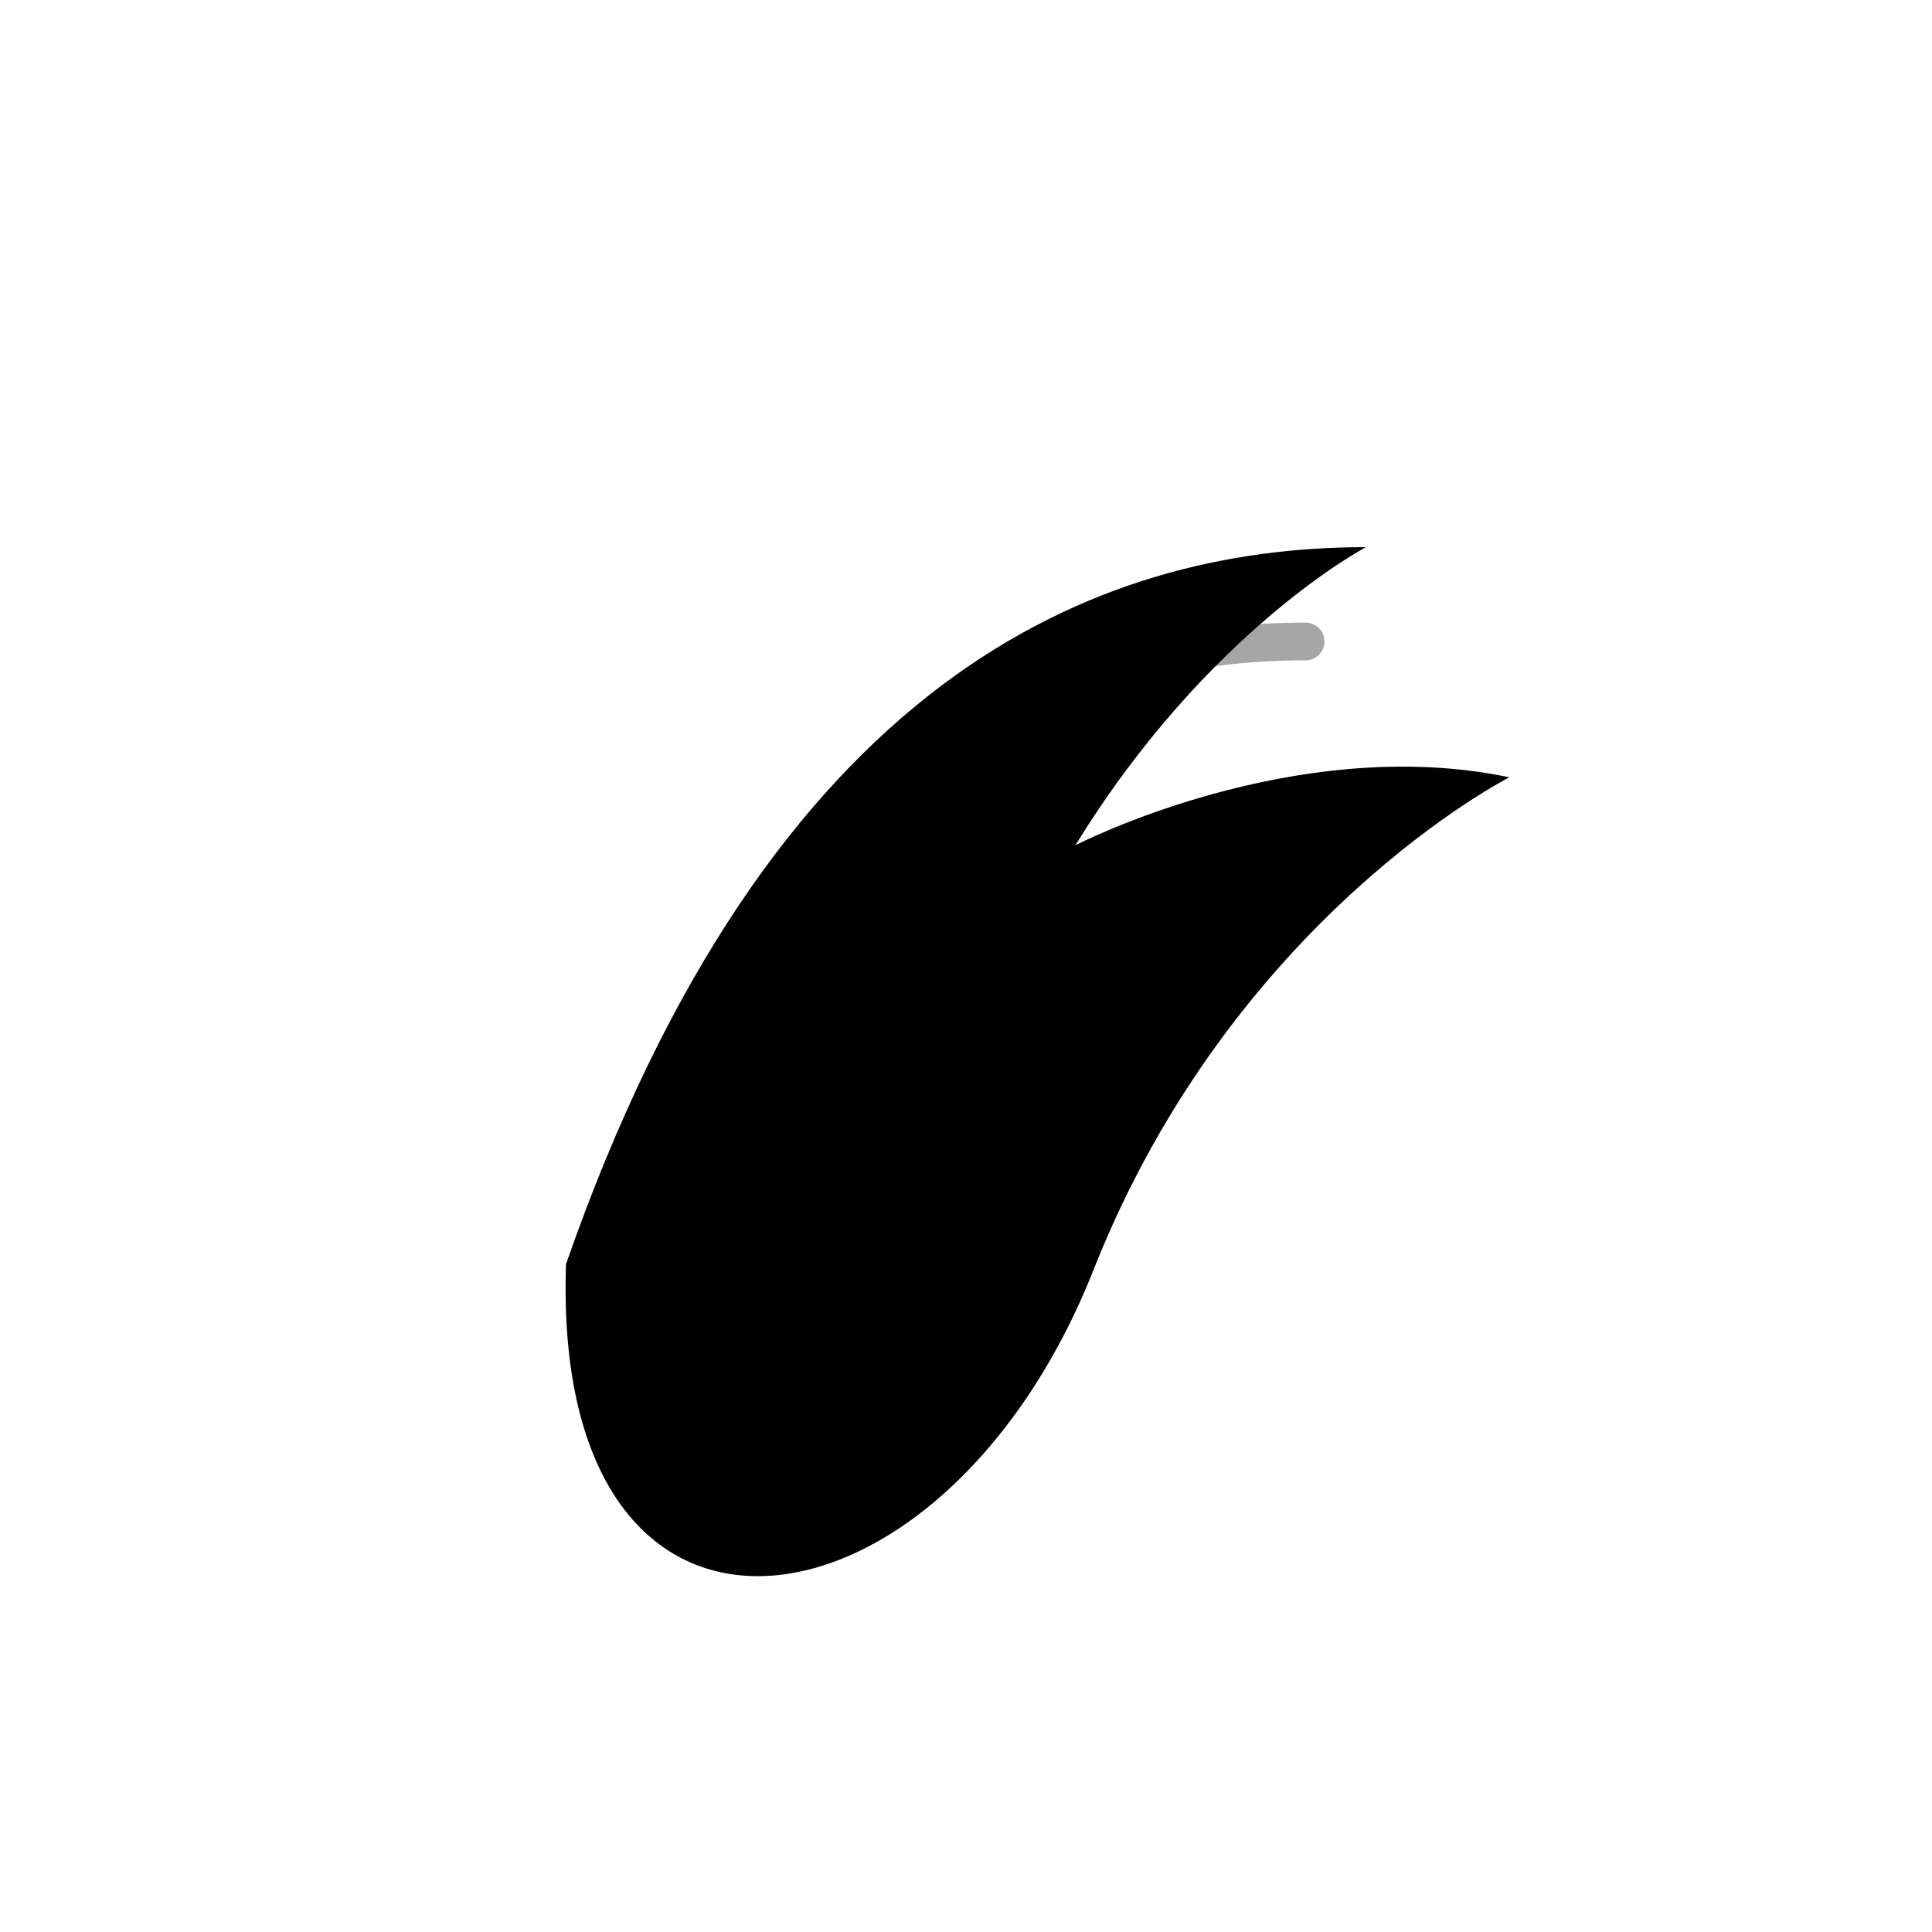
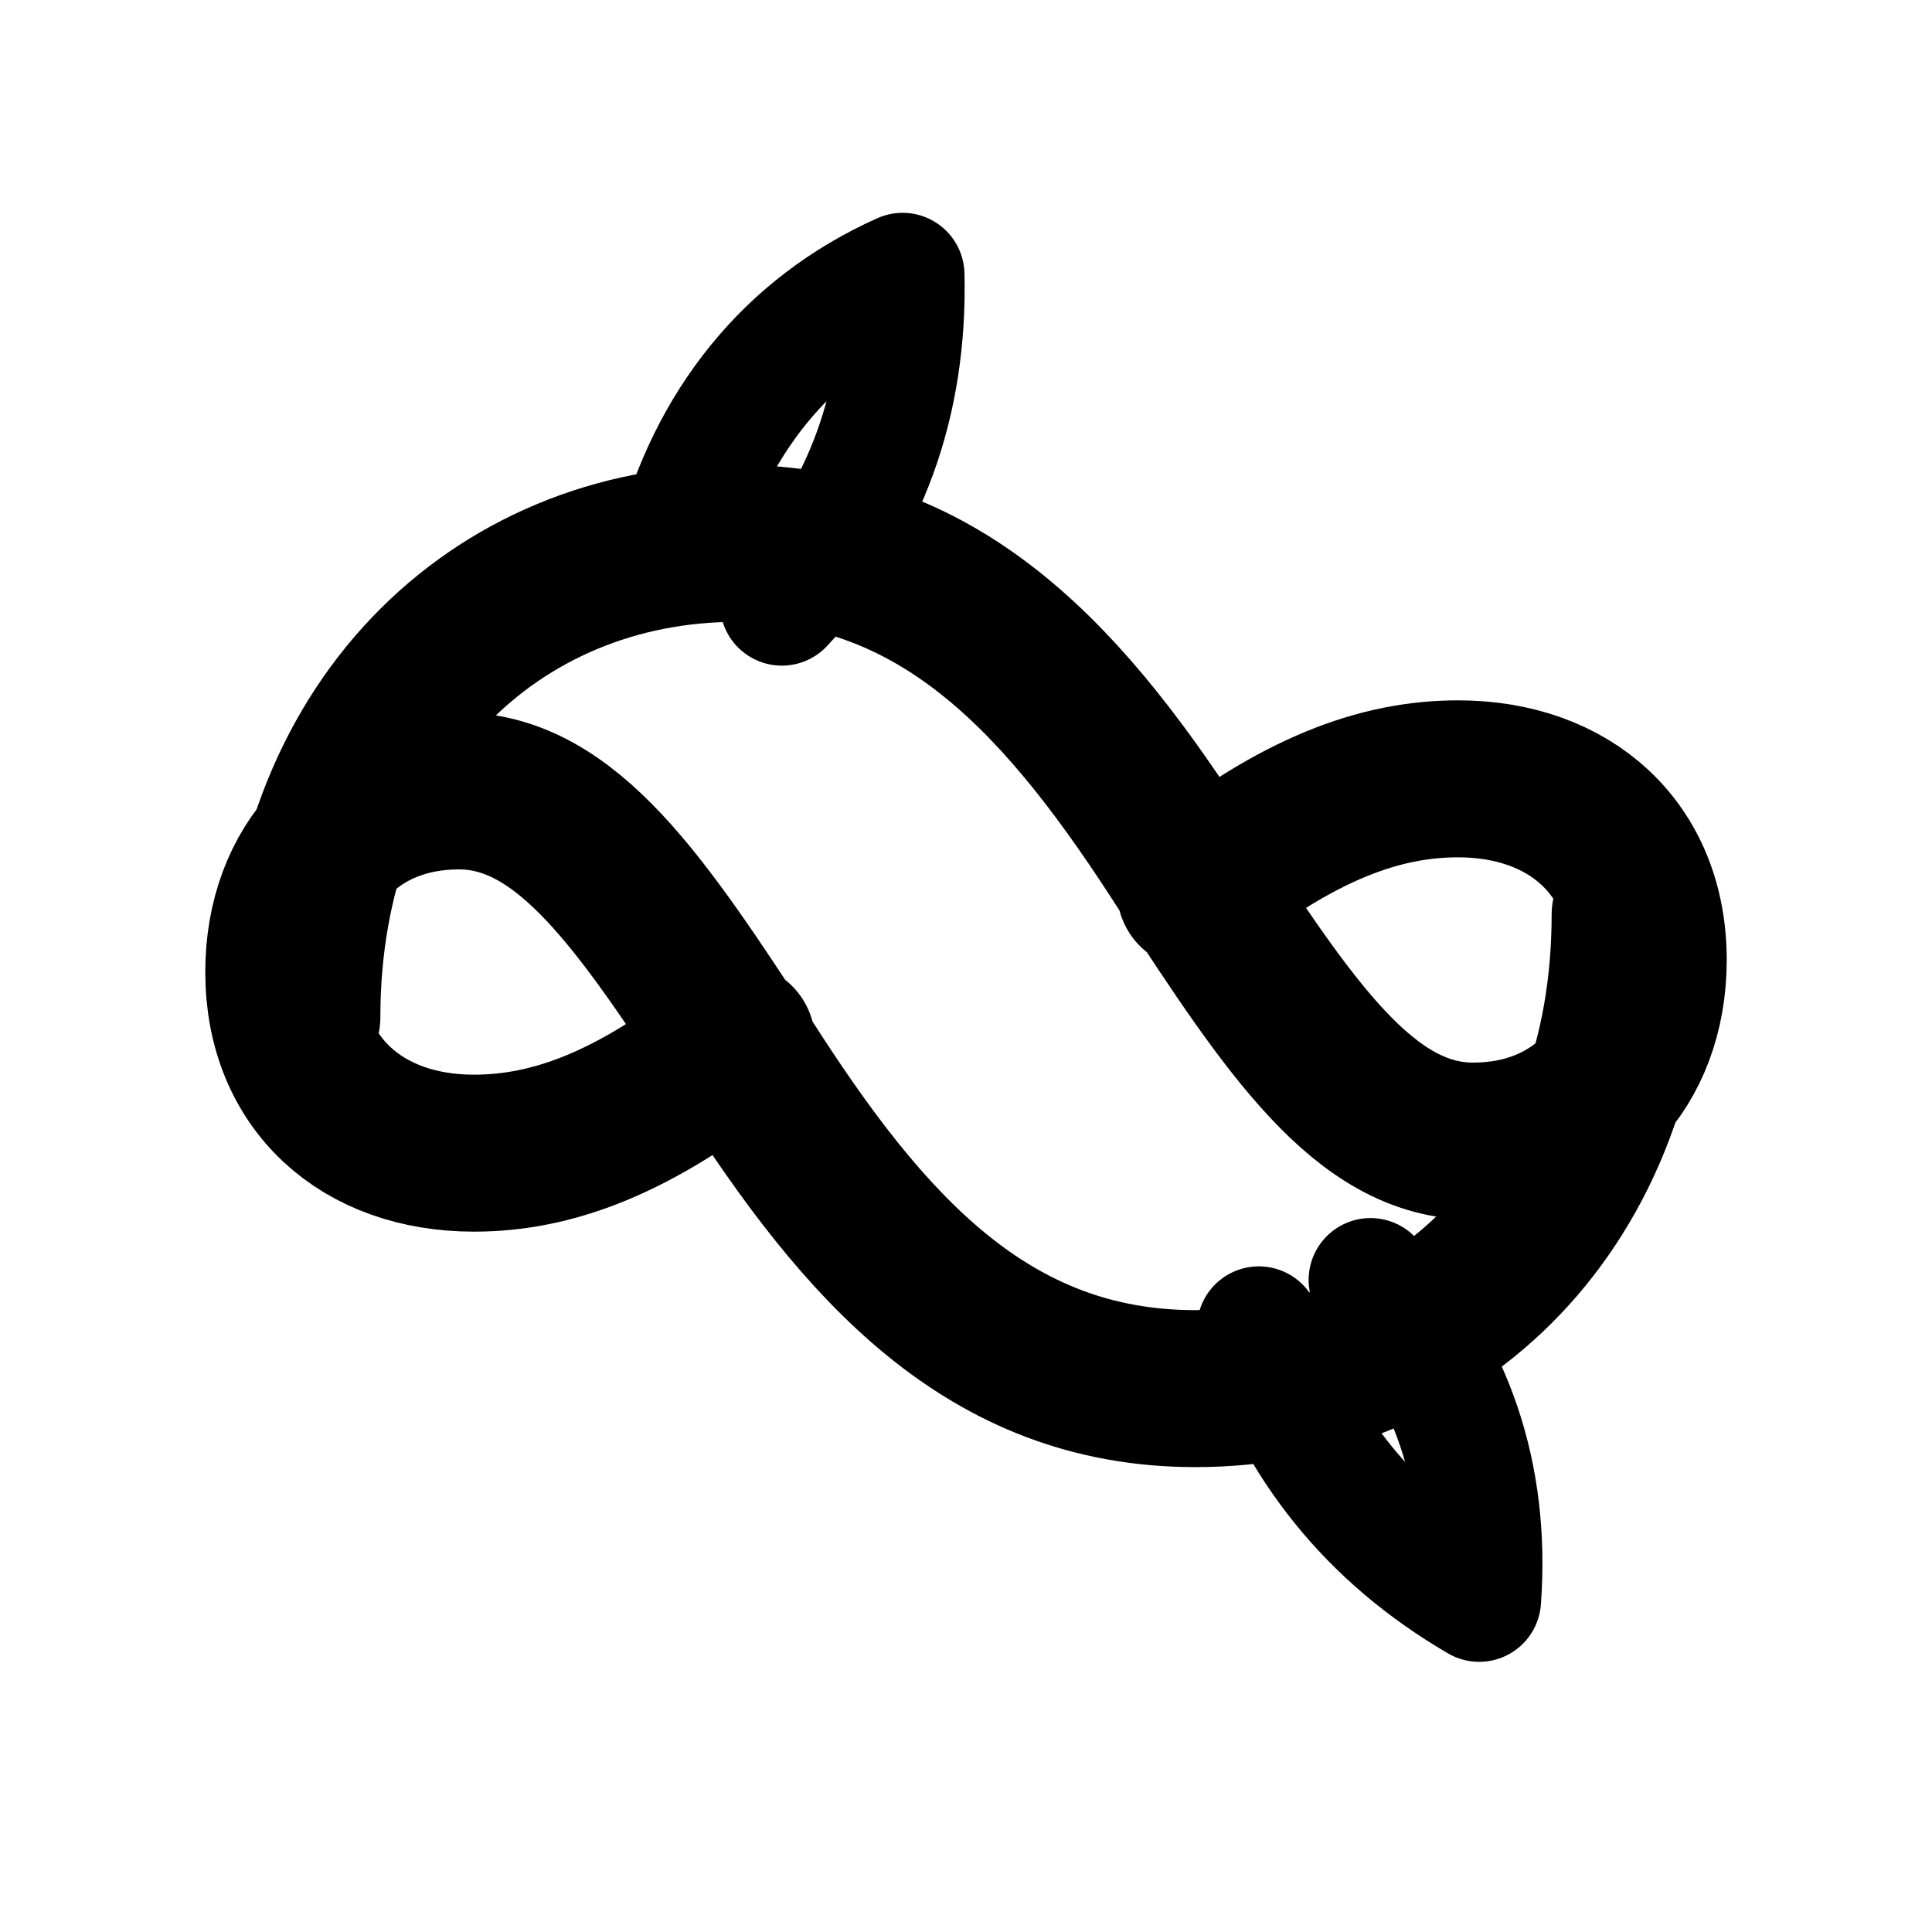
- <svg xmlns="http://www.w3.org/2000/svg" viewBox="0 0 512 512" fill="none">
-   <path d="M150 335c54-155 140-190 212-190 0 0-42 22-77 79 0 0 58-30 115-18 0 0-73 37-110 130-40 102-144 116-140-1z" fill="currentColor" />
-   <path d="M160 338c48-138 122-168 186-168" stroke="currentColor" stroke-opacity="0.35" stroke-width="10" stroke-linecap="round" />
+ <svg xmlns="http://www.w3.org/2000/svg" viewBox="0 0 64 64" fill="none">
+   <path d="M10 33.7C10 24.1 16.4 18 24.4 18C31.3 18 35.4 22.7 39.3 28.8C42.7 34 45.2 37.8 48.8 37.8C52.3 37.8 54.6 35.3 54.6 31.8C54.6 28.1 52 25.8 48.3 25.8C45.7 25.8 43 26.8 39.6 29.5" stroke="currentColor" stroke-width="5.2" stroke-linecap="round" stroke-linejoin="round" />
+   <path d="M54 30.3C54 39.9 47.6 46 39.6 46C32.7 46 28.6 41.3 24.7 35.2C21.3 30 18.8 26.2 15.2 26.2C11.7 26.2 9.4 28.7 9.4 32.2C9.4 35.9 12 38.2 15.7 38.2C18.3 38.2 21 37.2 24.4 34.5" stroke="currentColor" stroke-width="5.2" stroke-linecap="round" stroke-linejoin="round" />
+   <path d="M22.4 18.3C23.5 14 26.1 10.8 29.9 9.1C30 13.3 28.7 17 25.9 20" stroke="currentColor" stroke-width="4.1" stroke-linecap="round" stroke-linejoin="round" />
+   <path d="M41.7 44C43 47.9 45.4 50.9 49 53C49.3 48.9 48.1 45.3 45.4 42.4" stroke="currentColor" stroke-width="4.1" stroke-linecap="round" stroke-linejoin="round" />
</svg>
